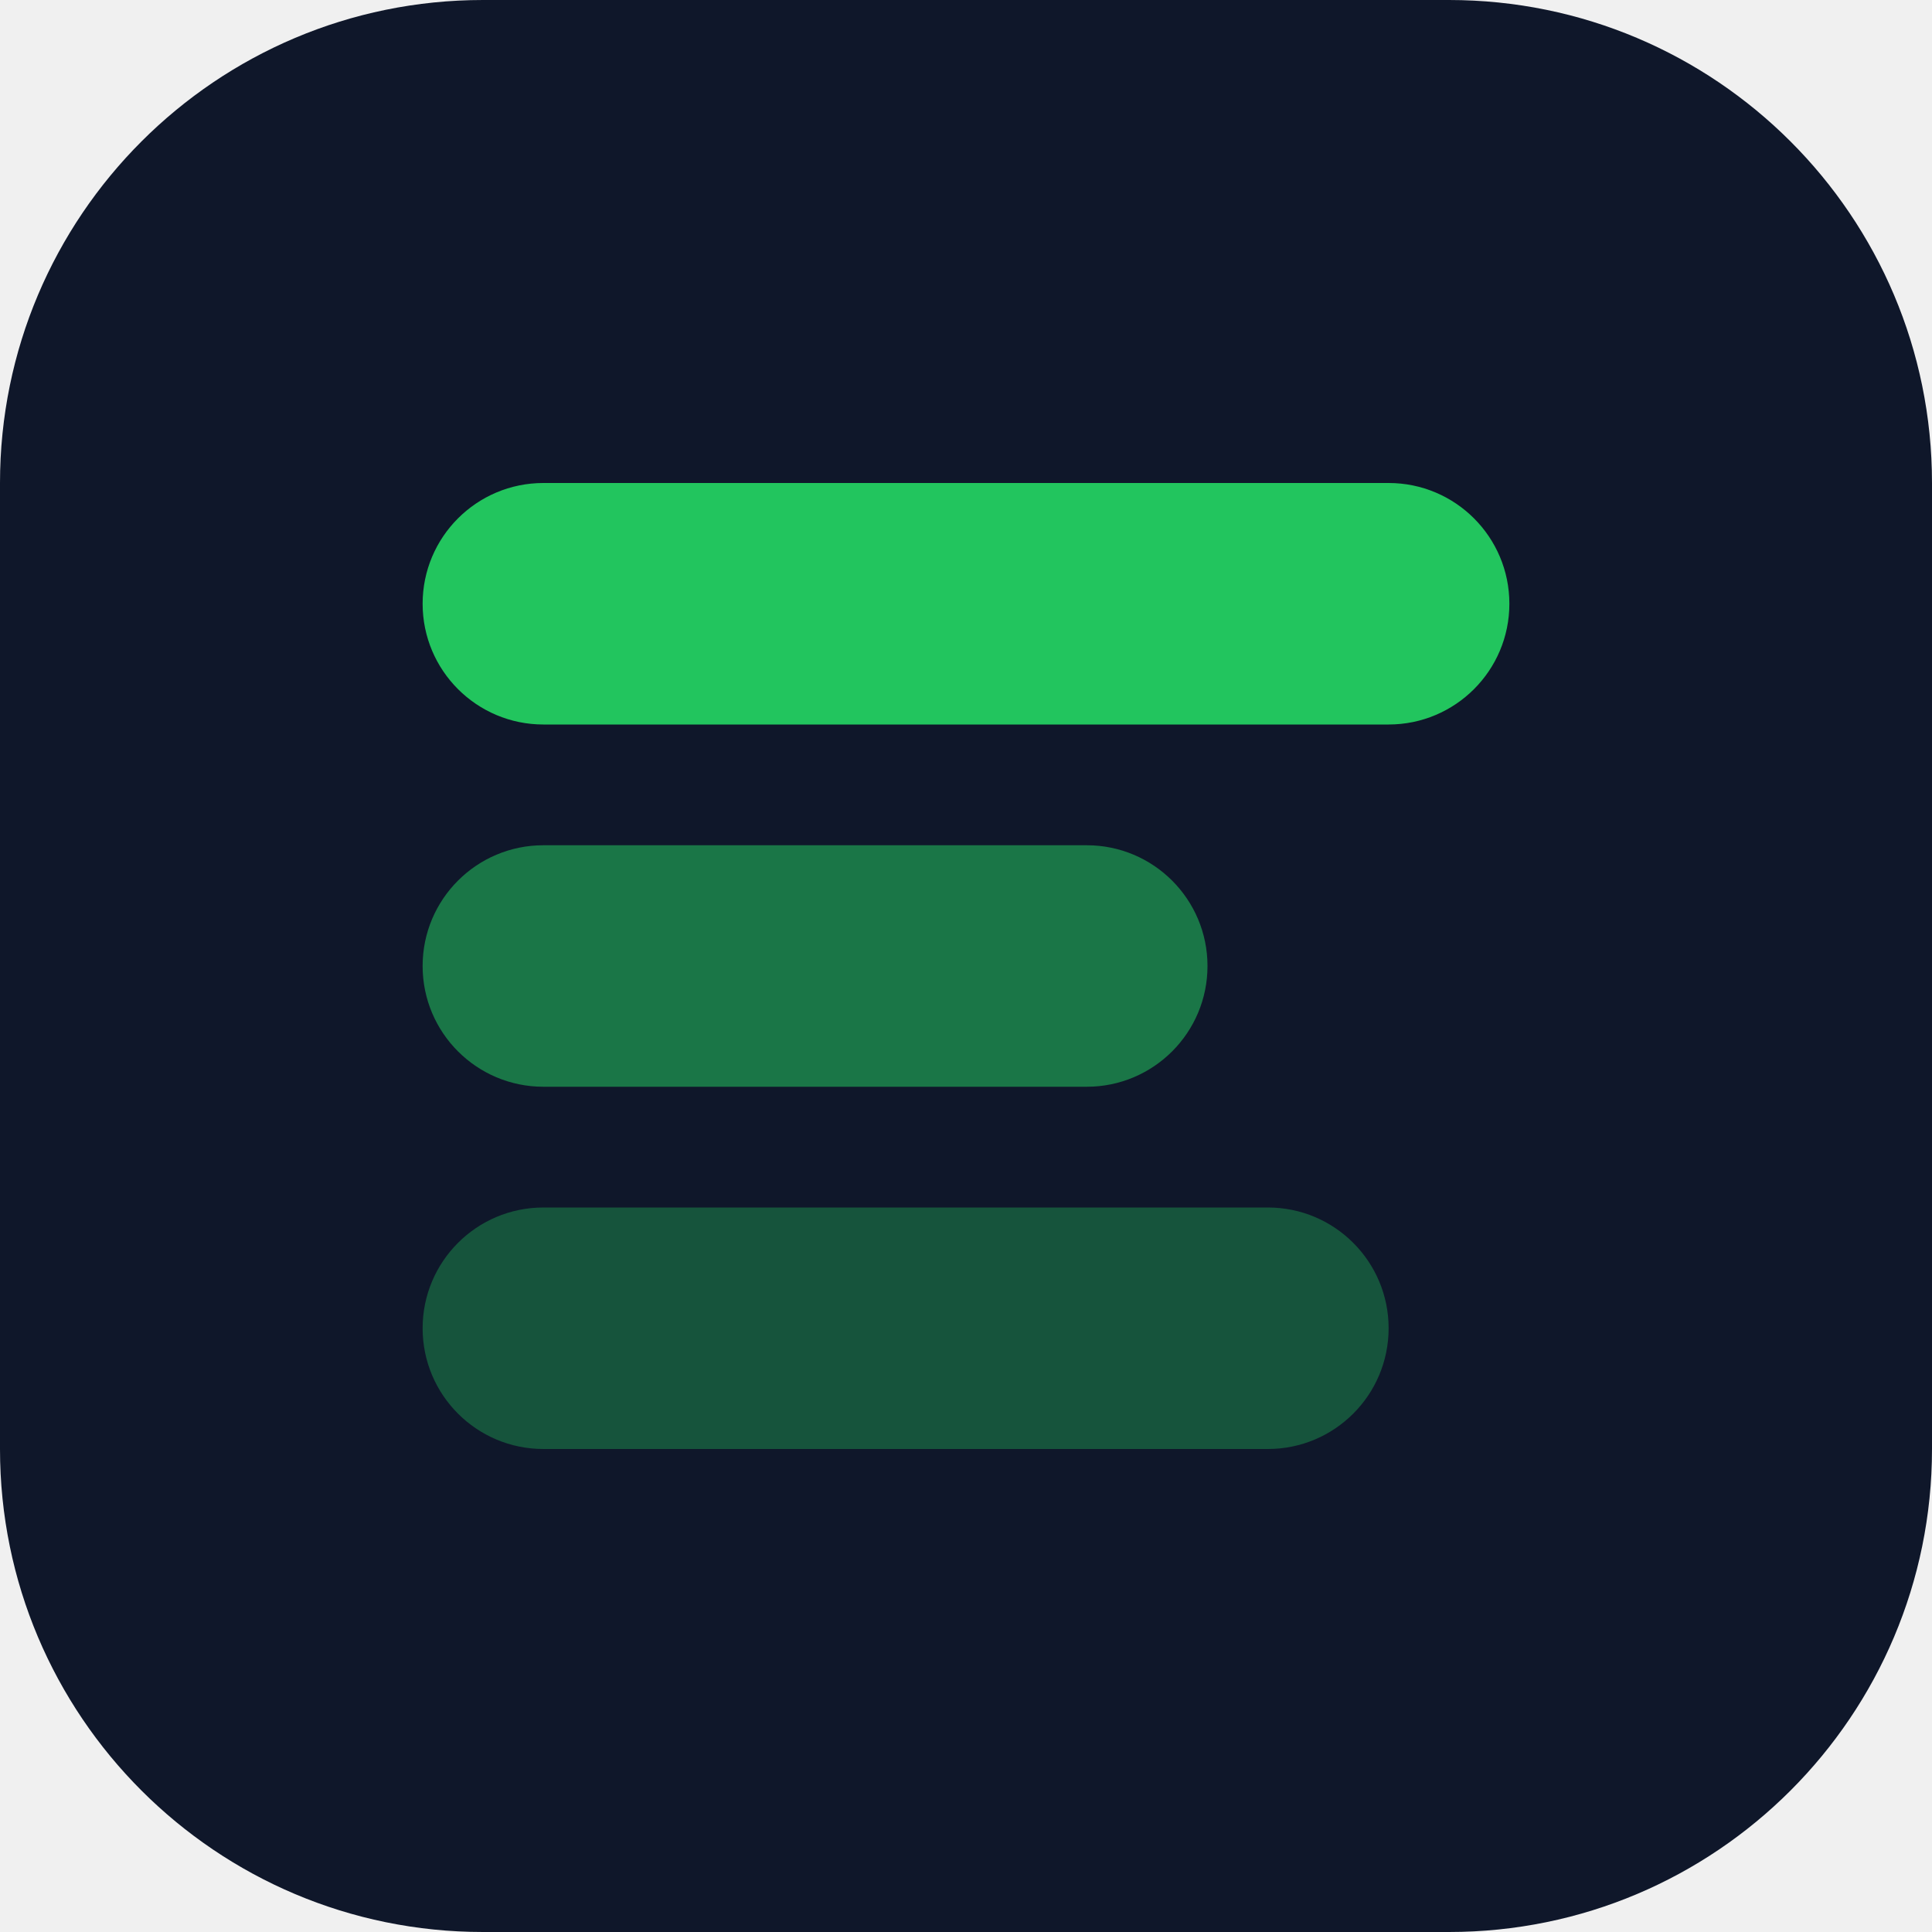
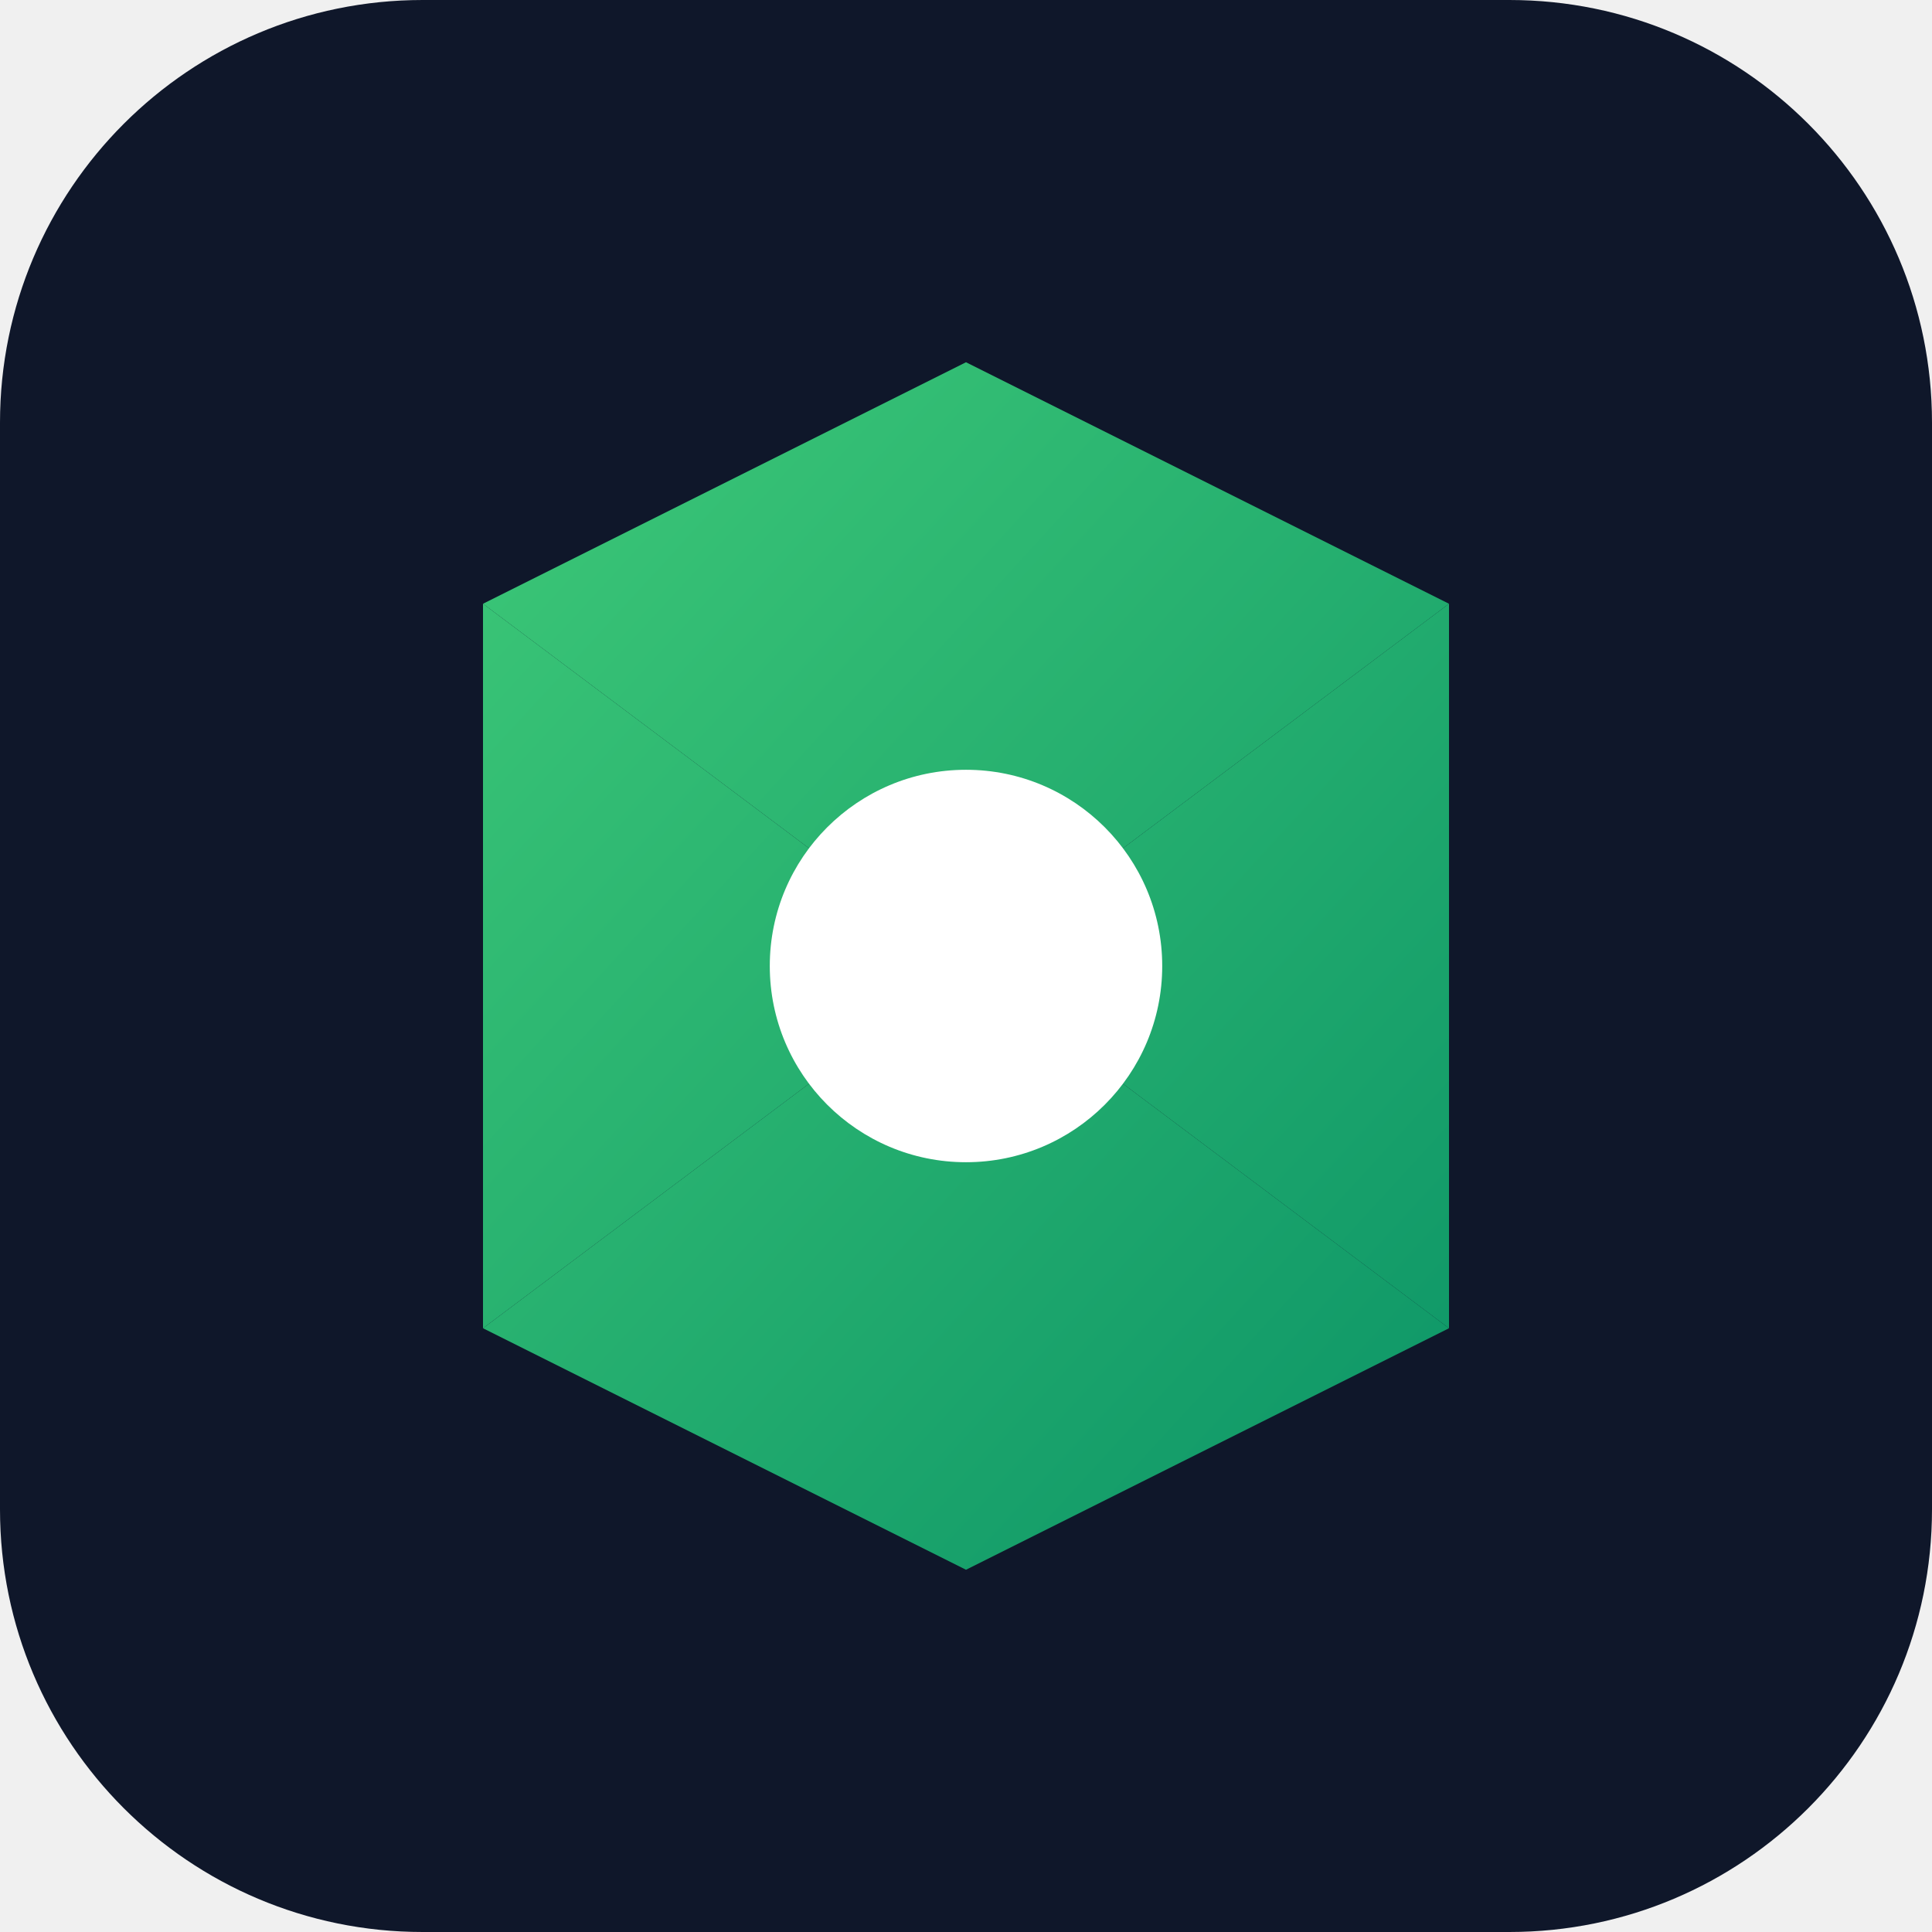
- <svg xmlns="http://www.w3.org/2000/svg" viewBox="0 0 32 32" role="img" aria-label="Interview Trainer">
-   <rect width="32" height="32" rx="8" fill="#0f172a" />
-   <rect x="7" y="8" width="18" height="4" rx="2" fill="#22c55e" />
-   <rect x="7" y="14" width="13" height="4" rx="2" fill="#22c55e" opacity="0.55" />
-   <rect x="7" y="20" width="16" height="4" rx="2" fill="#22c55e" opacity="0.35" />
+ <svg xmlns="http://www.w3.org/2000/svg" viewBox="0 0 32 32" role="img" aria-label="Karkas">
+   <defs>
+     <linearGradient id="karkas-blade" x1="4" y1="4" x2="28" y2="26" gradientUnits="userSpaceOnUse">
+       <stop stop-color="#4ade80" />
+       <stop offset="1" stop-color="#059669" />
+     </linearGradient>
+   </defs>
+   <rect width="32" height="32" rx="7" fill="#0f172a" />
+   <g fill="url(#karkas-blade)" fill-opacity="0.94">
+     <path d="M16 16 16 6 24 10Z" />
+     <path d="M16 16 24 10 24 22Z" />
+     <path d="M16 16 24 22 16 26Z" />
+     <path d="M16 16 16 26 8 22Z" />
+     <path d="M16 16 8 22 8 10Z" />
+     <path d="M16 16 8 10 16 6Z" />
+   </g>
+   <circle cx="16" cy="16" r="3.25" fill="#fff" />
</svg>
